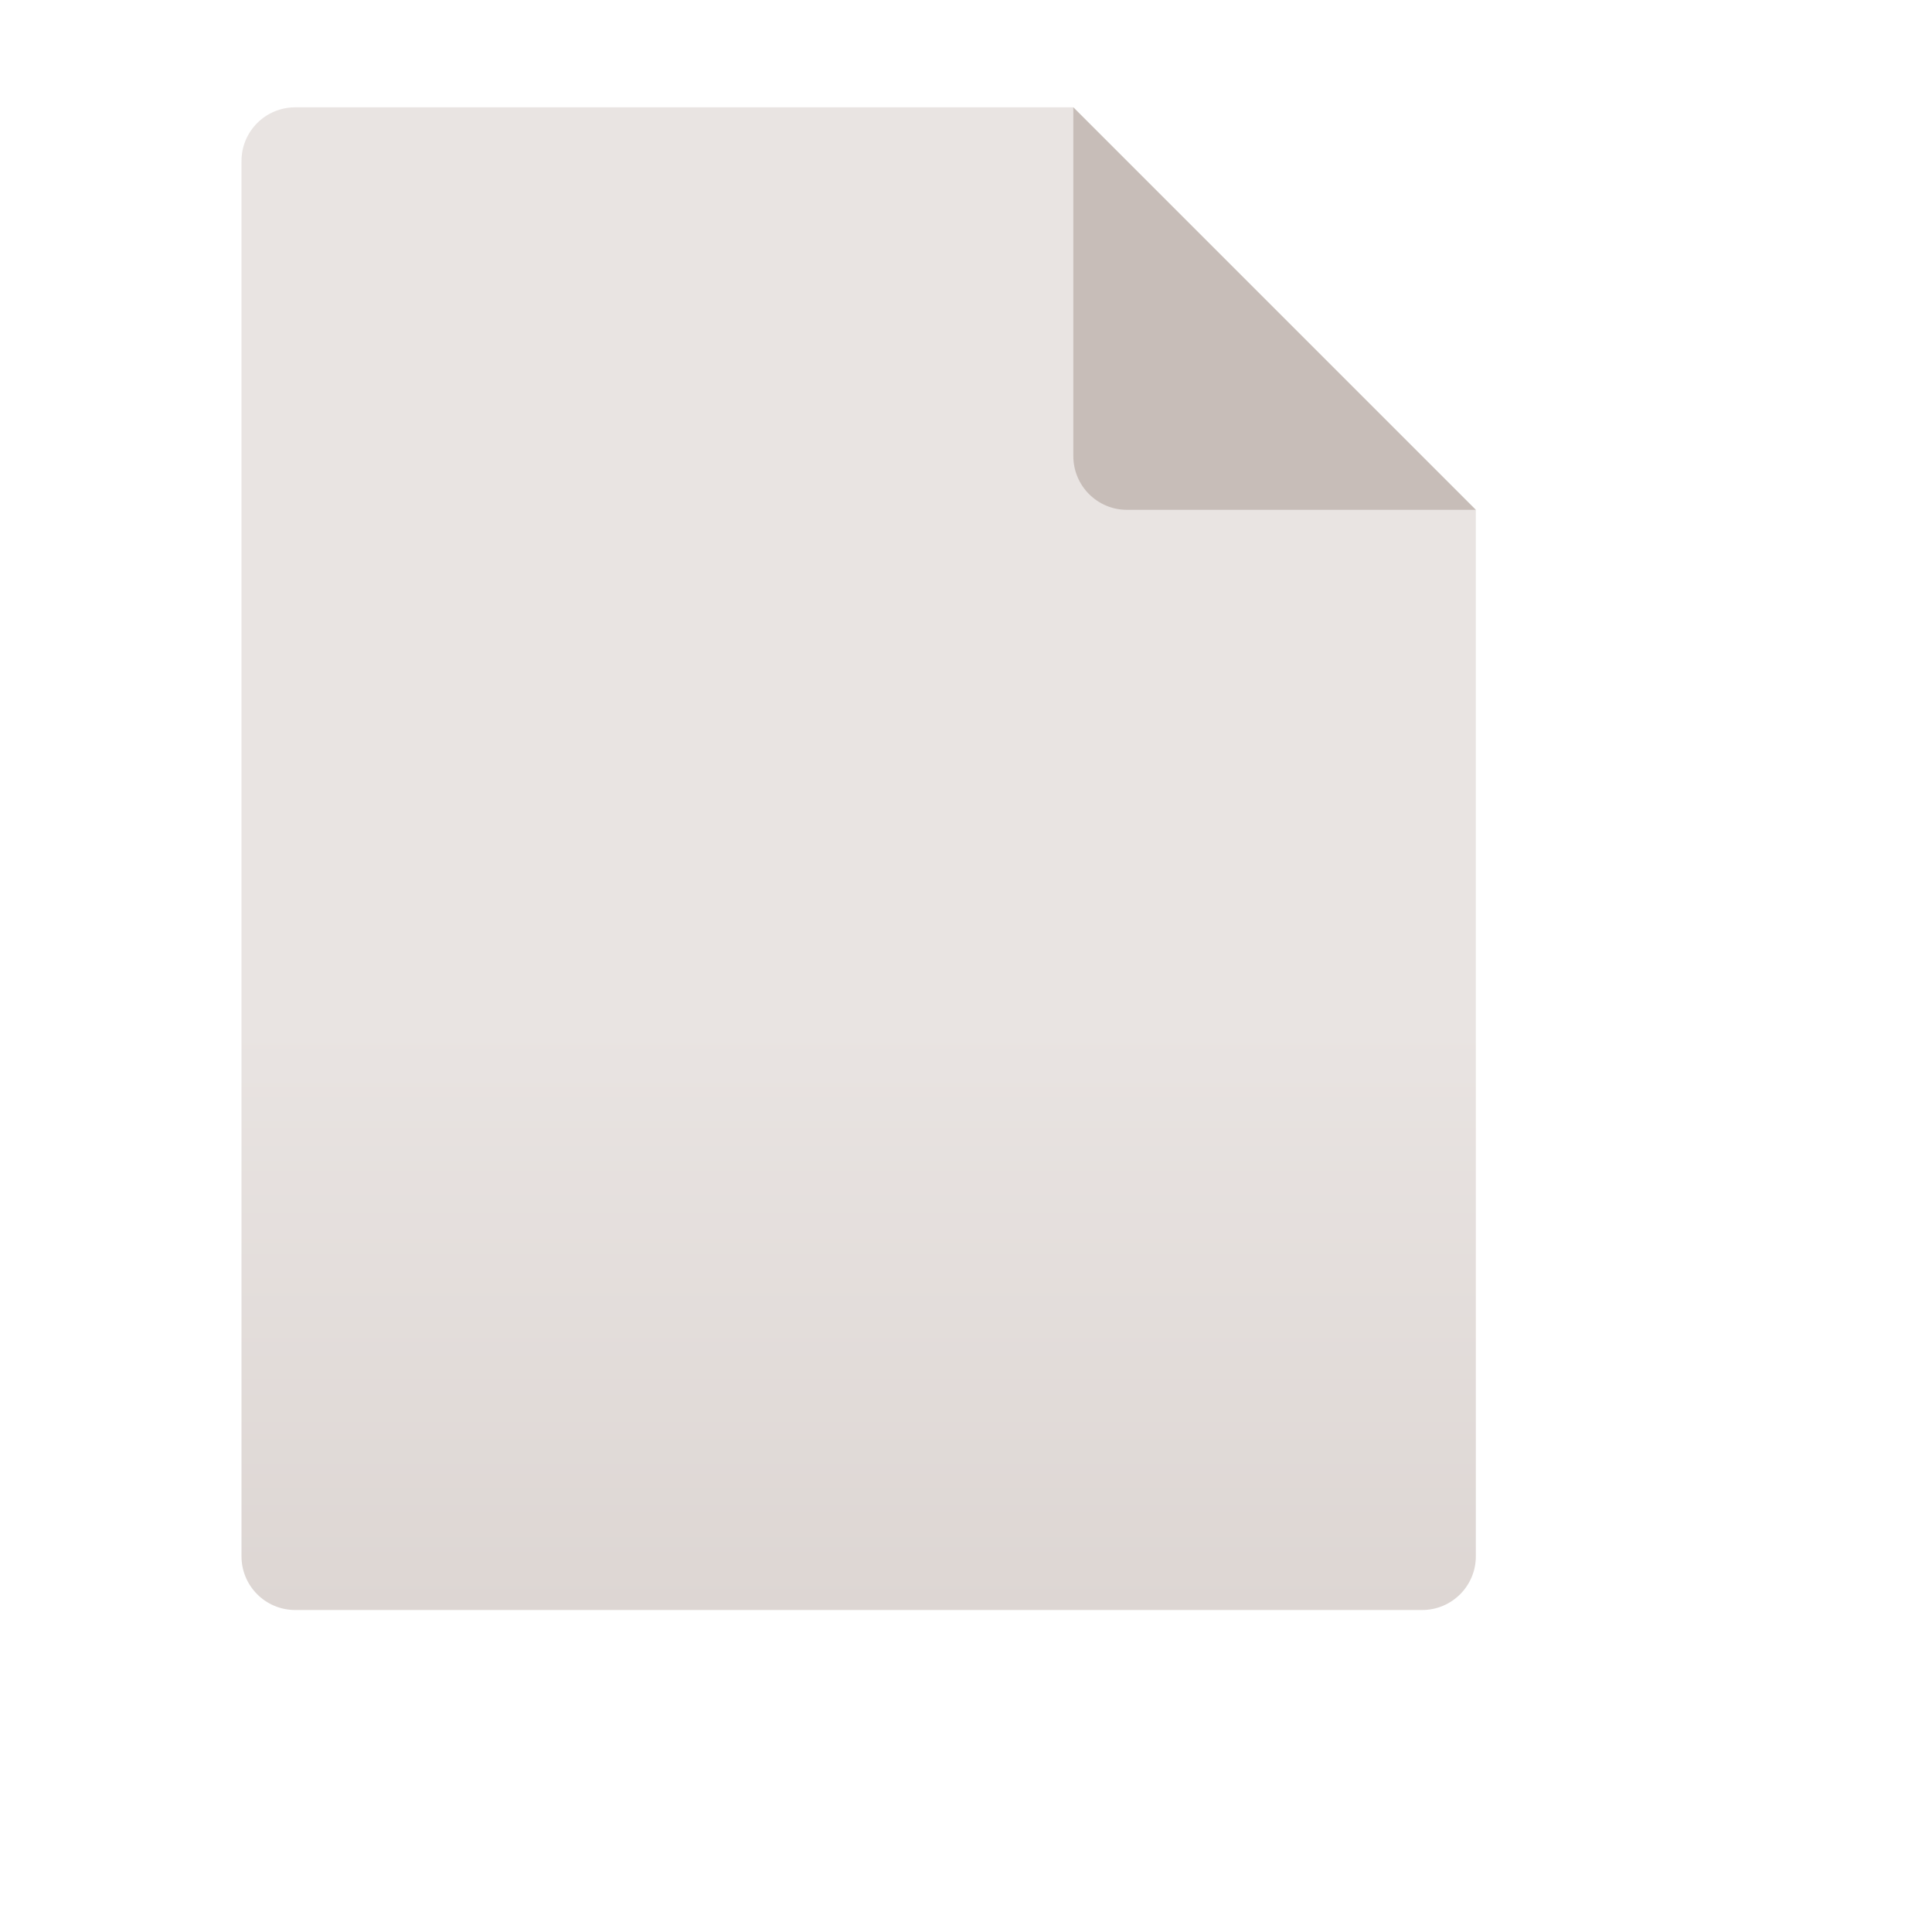
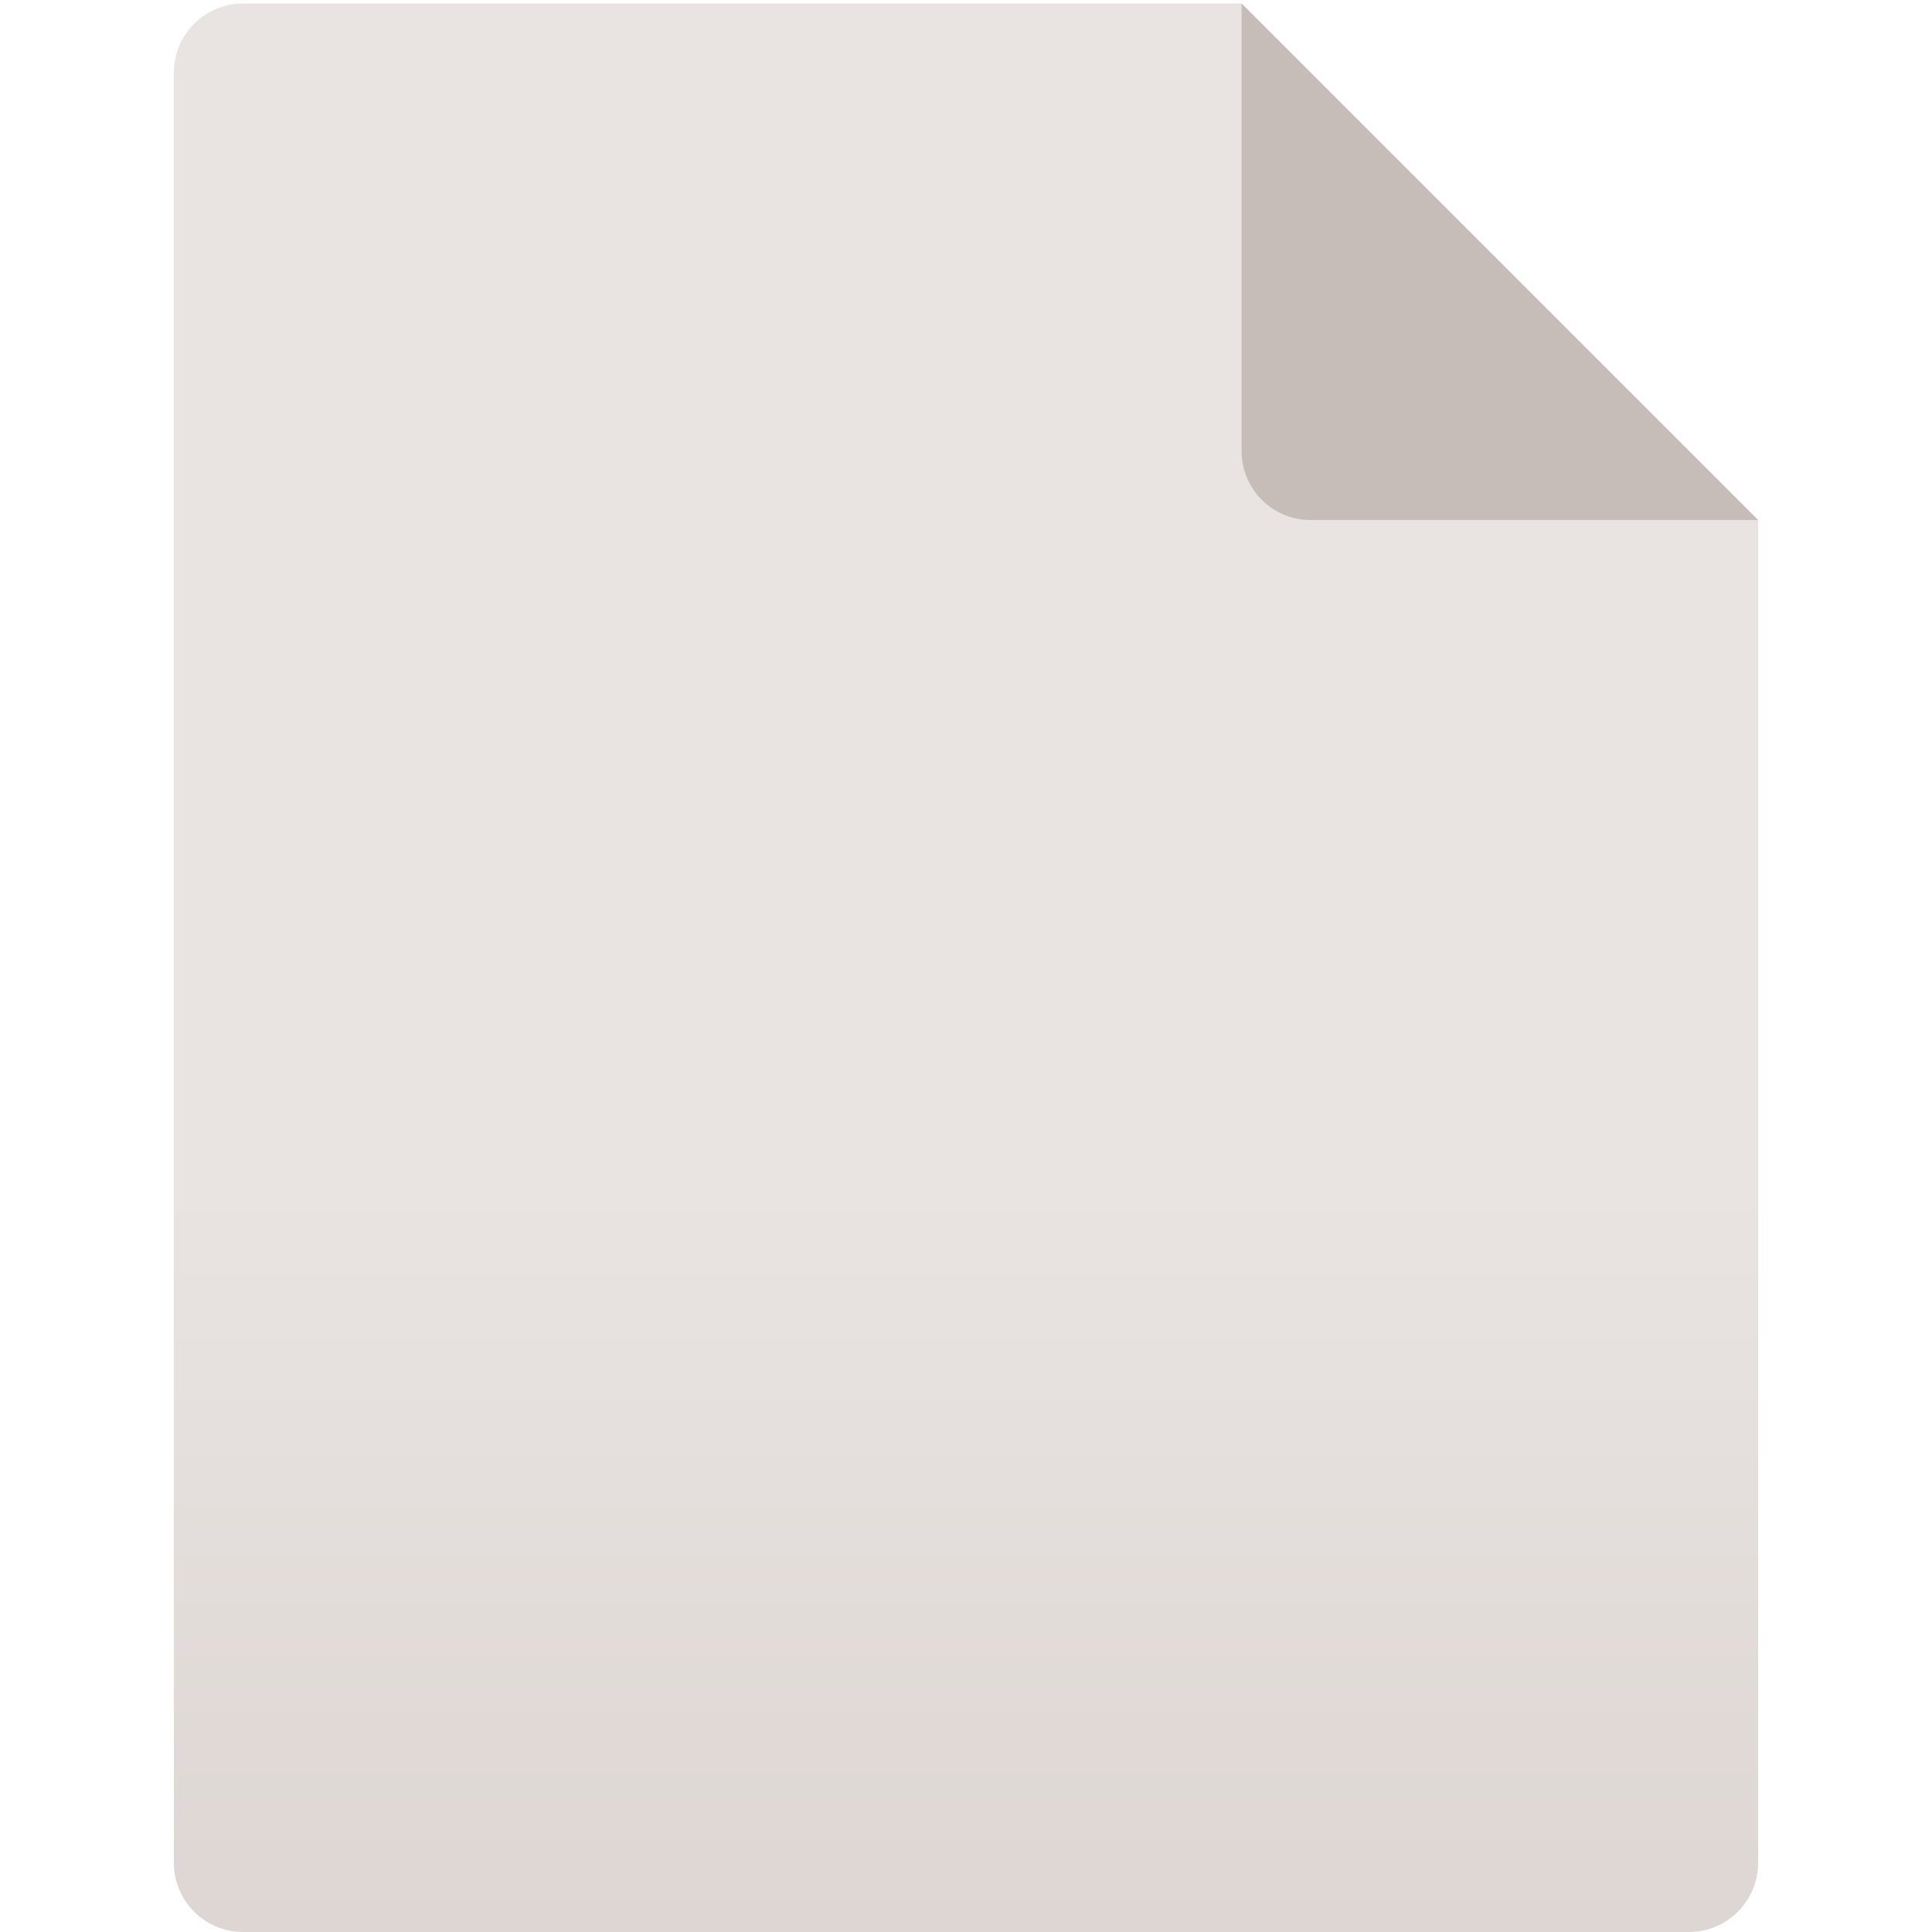
- <svg xmlns="http://www.w3.org/2000/svg" id="Ebene_1" height="72" width="72" data-name="Ebene 1" viewBox="0 0 72 72">
+ <svg xmlns="http://www.w3.org/2000/svg" id="Ebene_1" data-name="Ebene 1" viewBox="0 0 72 72">
  <defs>
-     <style>.cls-1{fill:none;}.cls-2{fill:url(#Unbenannter_Verlauf_11);}.cls-3{fill:#b9ada7;isolation:isolate;opacity:0.7;}</style>
-     <linearGradient id="Unbenannter_Verlauf_11" x1="-166.95" y1="-162.55" x2="-166.95" y2="-218.55" gradientTransform="translate(198.95 222.55)" gradientUnits="userSpaceOnUse">
+     <style>.cls-1{fill:url(#Unbenannter_Verlauf_11);}.cls-2{fill:#b9ada7;isolation:isolate;opacity:0.7;}</style>
+     <linearGradient id="Unbenannter_Verlauf_11" x1="-162.95" y1="-150.55" x2="-162.95" y2="-222.42" gradientTransform="translate(198.95 222.55)" gradientUnits="userSpaceOnUse">
      <stop offset="0" stop-color="#ddd6d3" />
      <stop offset="0.39" stop-color="#e9e4e2" />
      <stop offset="1" stop-color="#e9e4e2" />
    </linearGradient>
  </defs>
-   <path class="cls-1" d="M0,0H64V64H0Z" />
-   <path class="cls-2" d="M55,19V58a2,2,0,0,1-2,2H11a2,2,0,0,1-2-2V6a2,2,0,0,1,2-2H40Z" />
-   <path class="cls-3" d="M55,19H42a2,2,0,0,1-2-2V4Z" />
+   <path class="cls-1" d="M65.52,19.38V69.43A2.58,2.58,0,0,1,63,72H9.05a2.58,2.58,0,0,1-2.57-2.57V2.7A2.58,2.58,0,0,1,9.05.13H46.27Z" />
+   <path class="cls-2" d="M65.52,19.38H48.83a2.57,2.57,0,0,1-2.56-2.57V.13Z" />
</svg>
